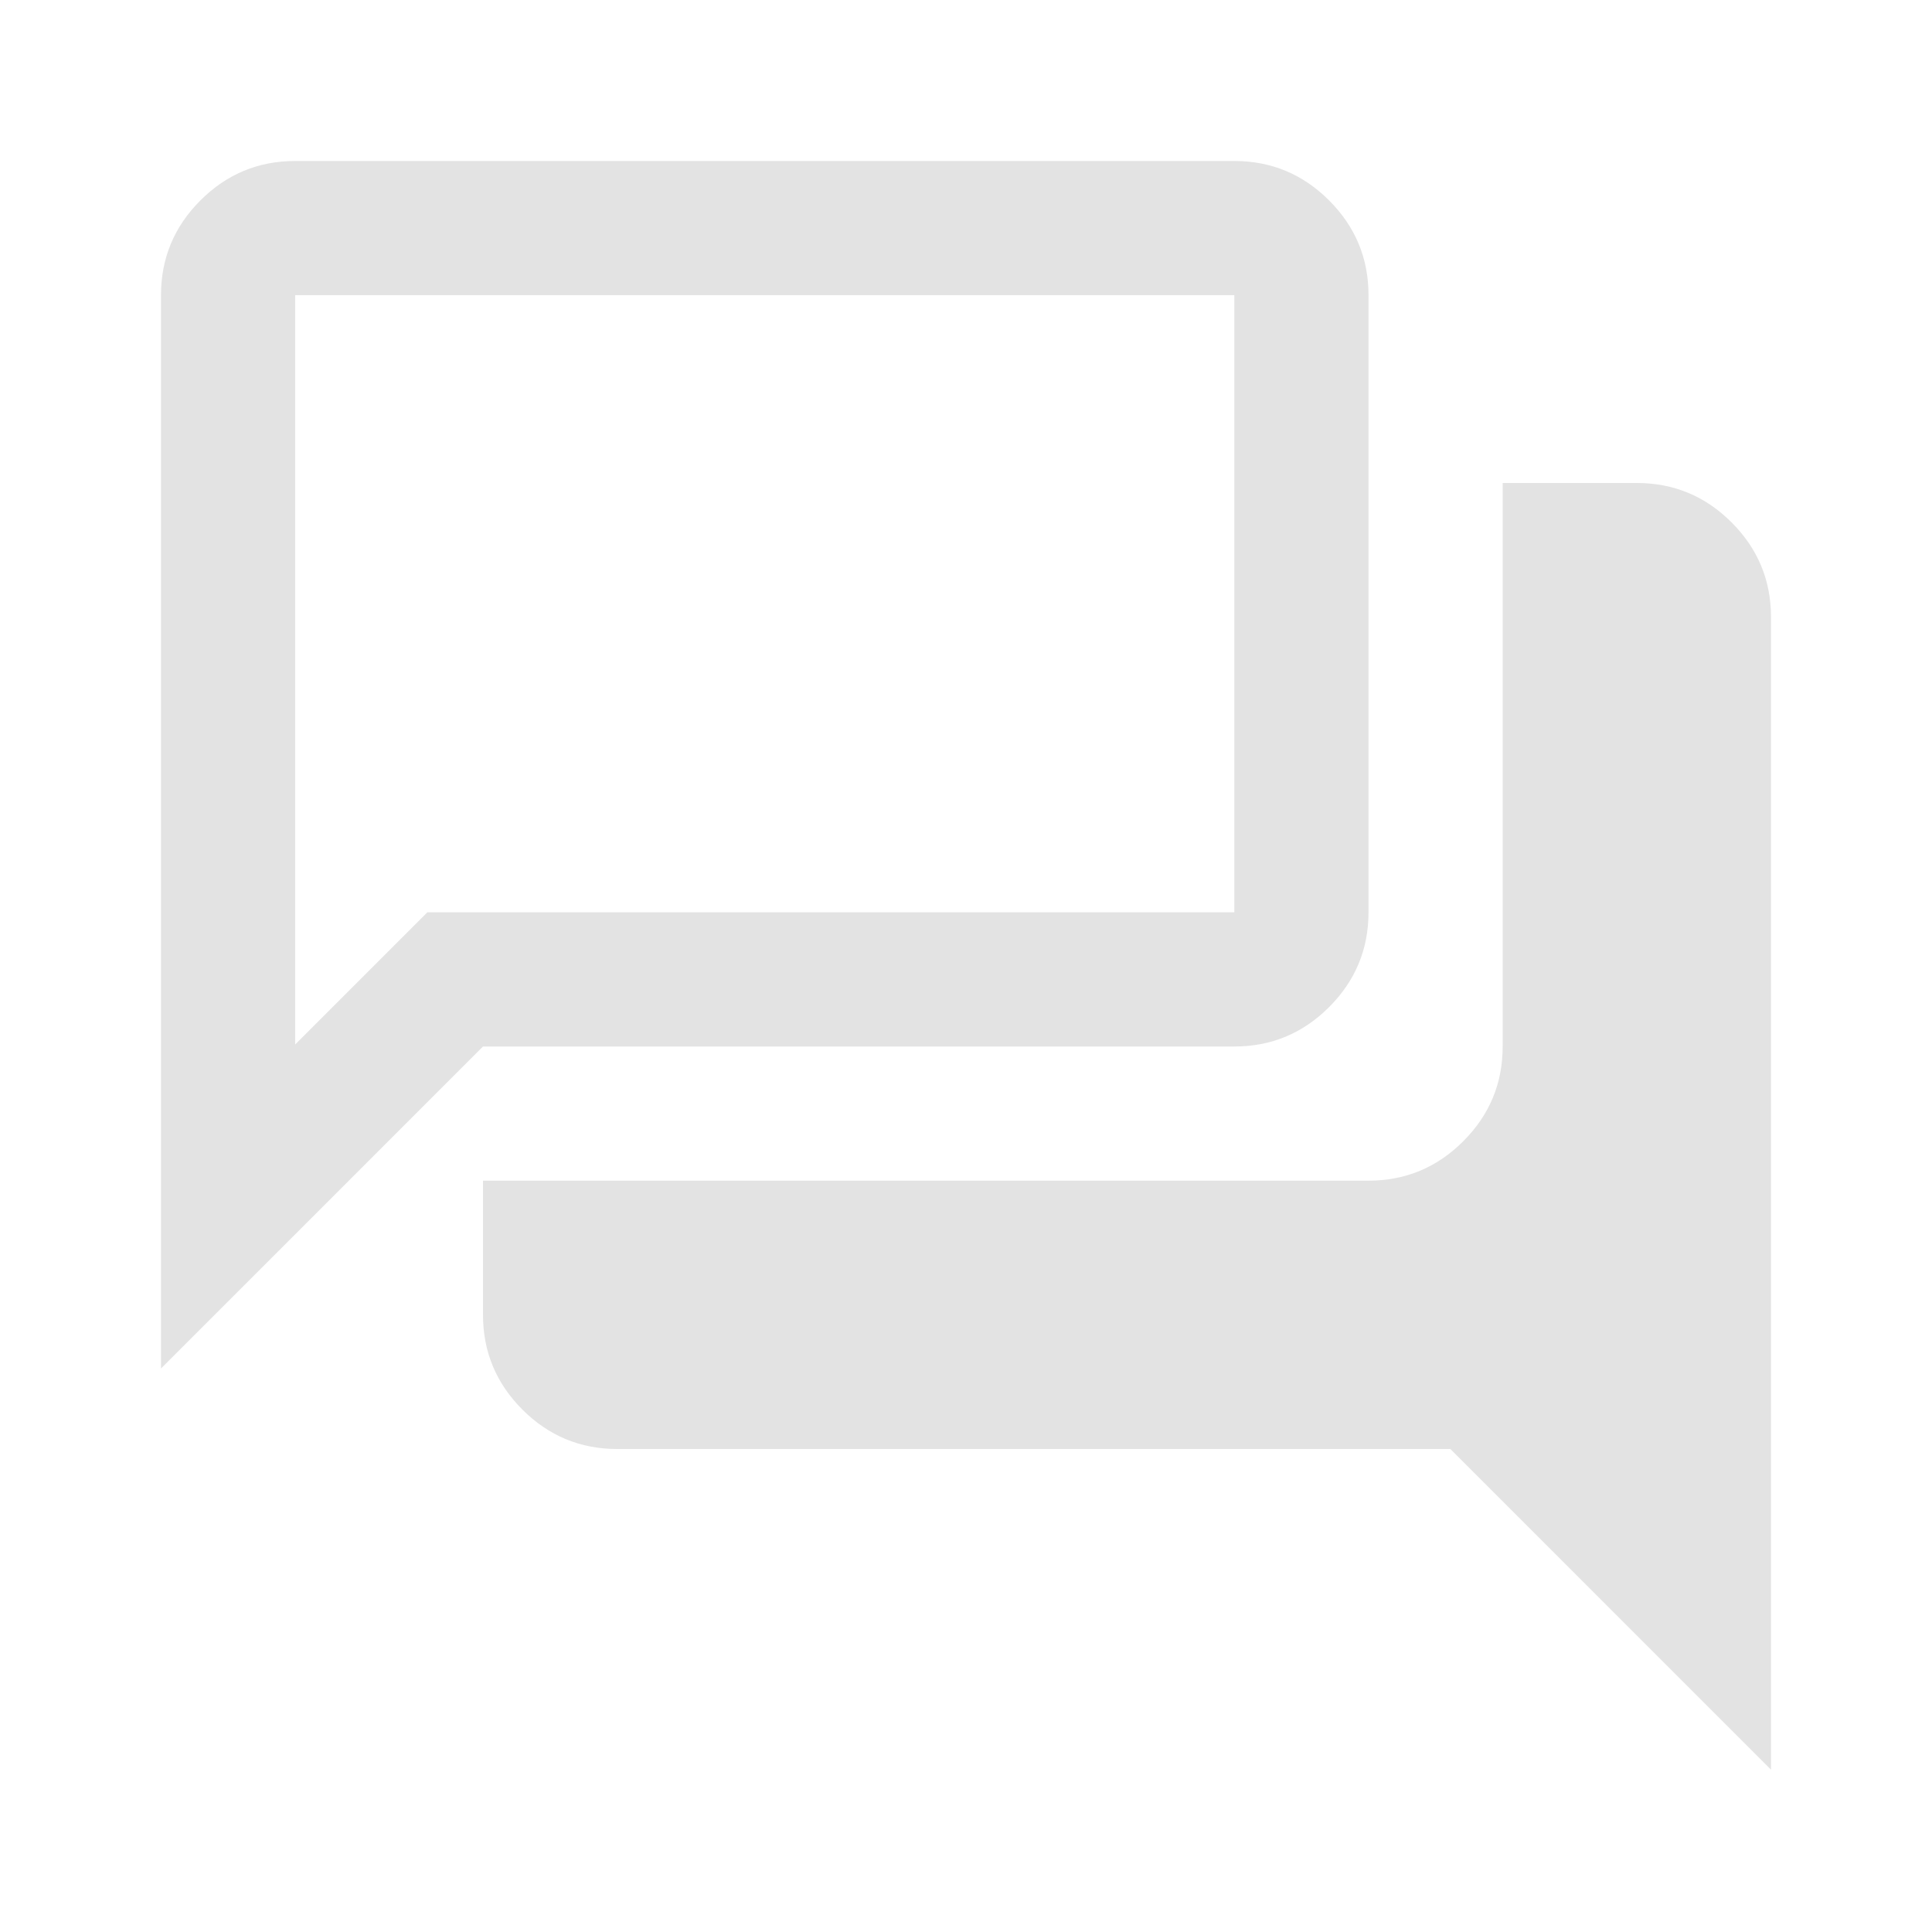
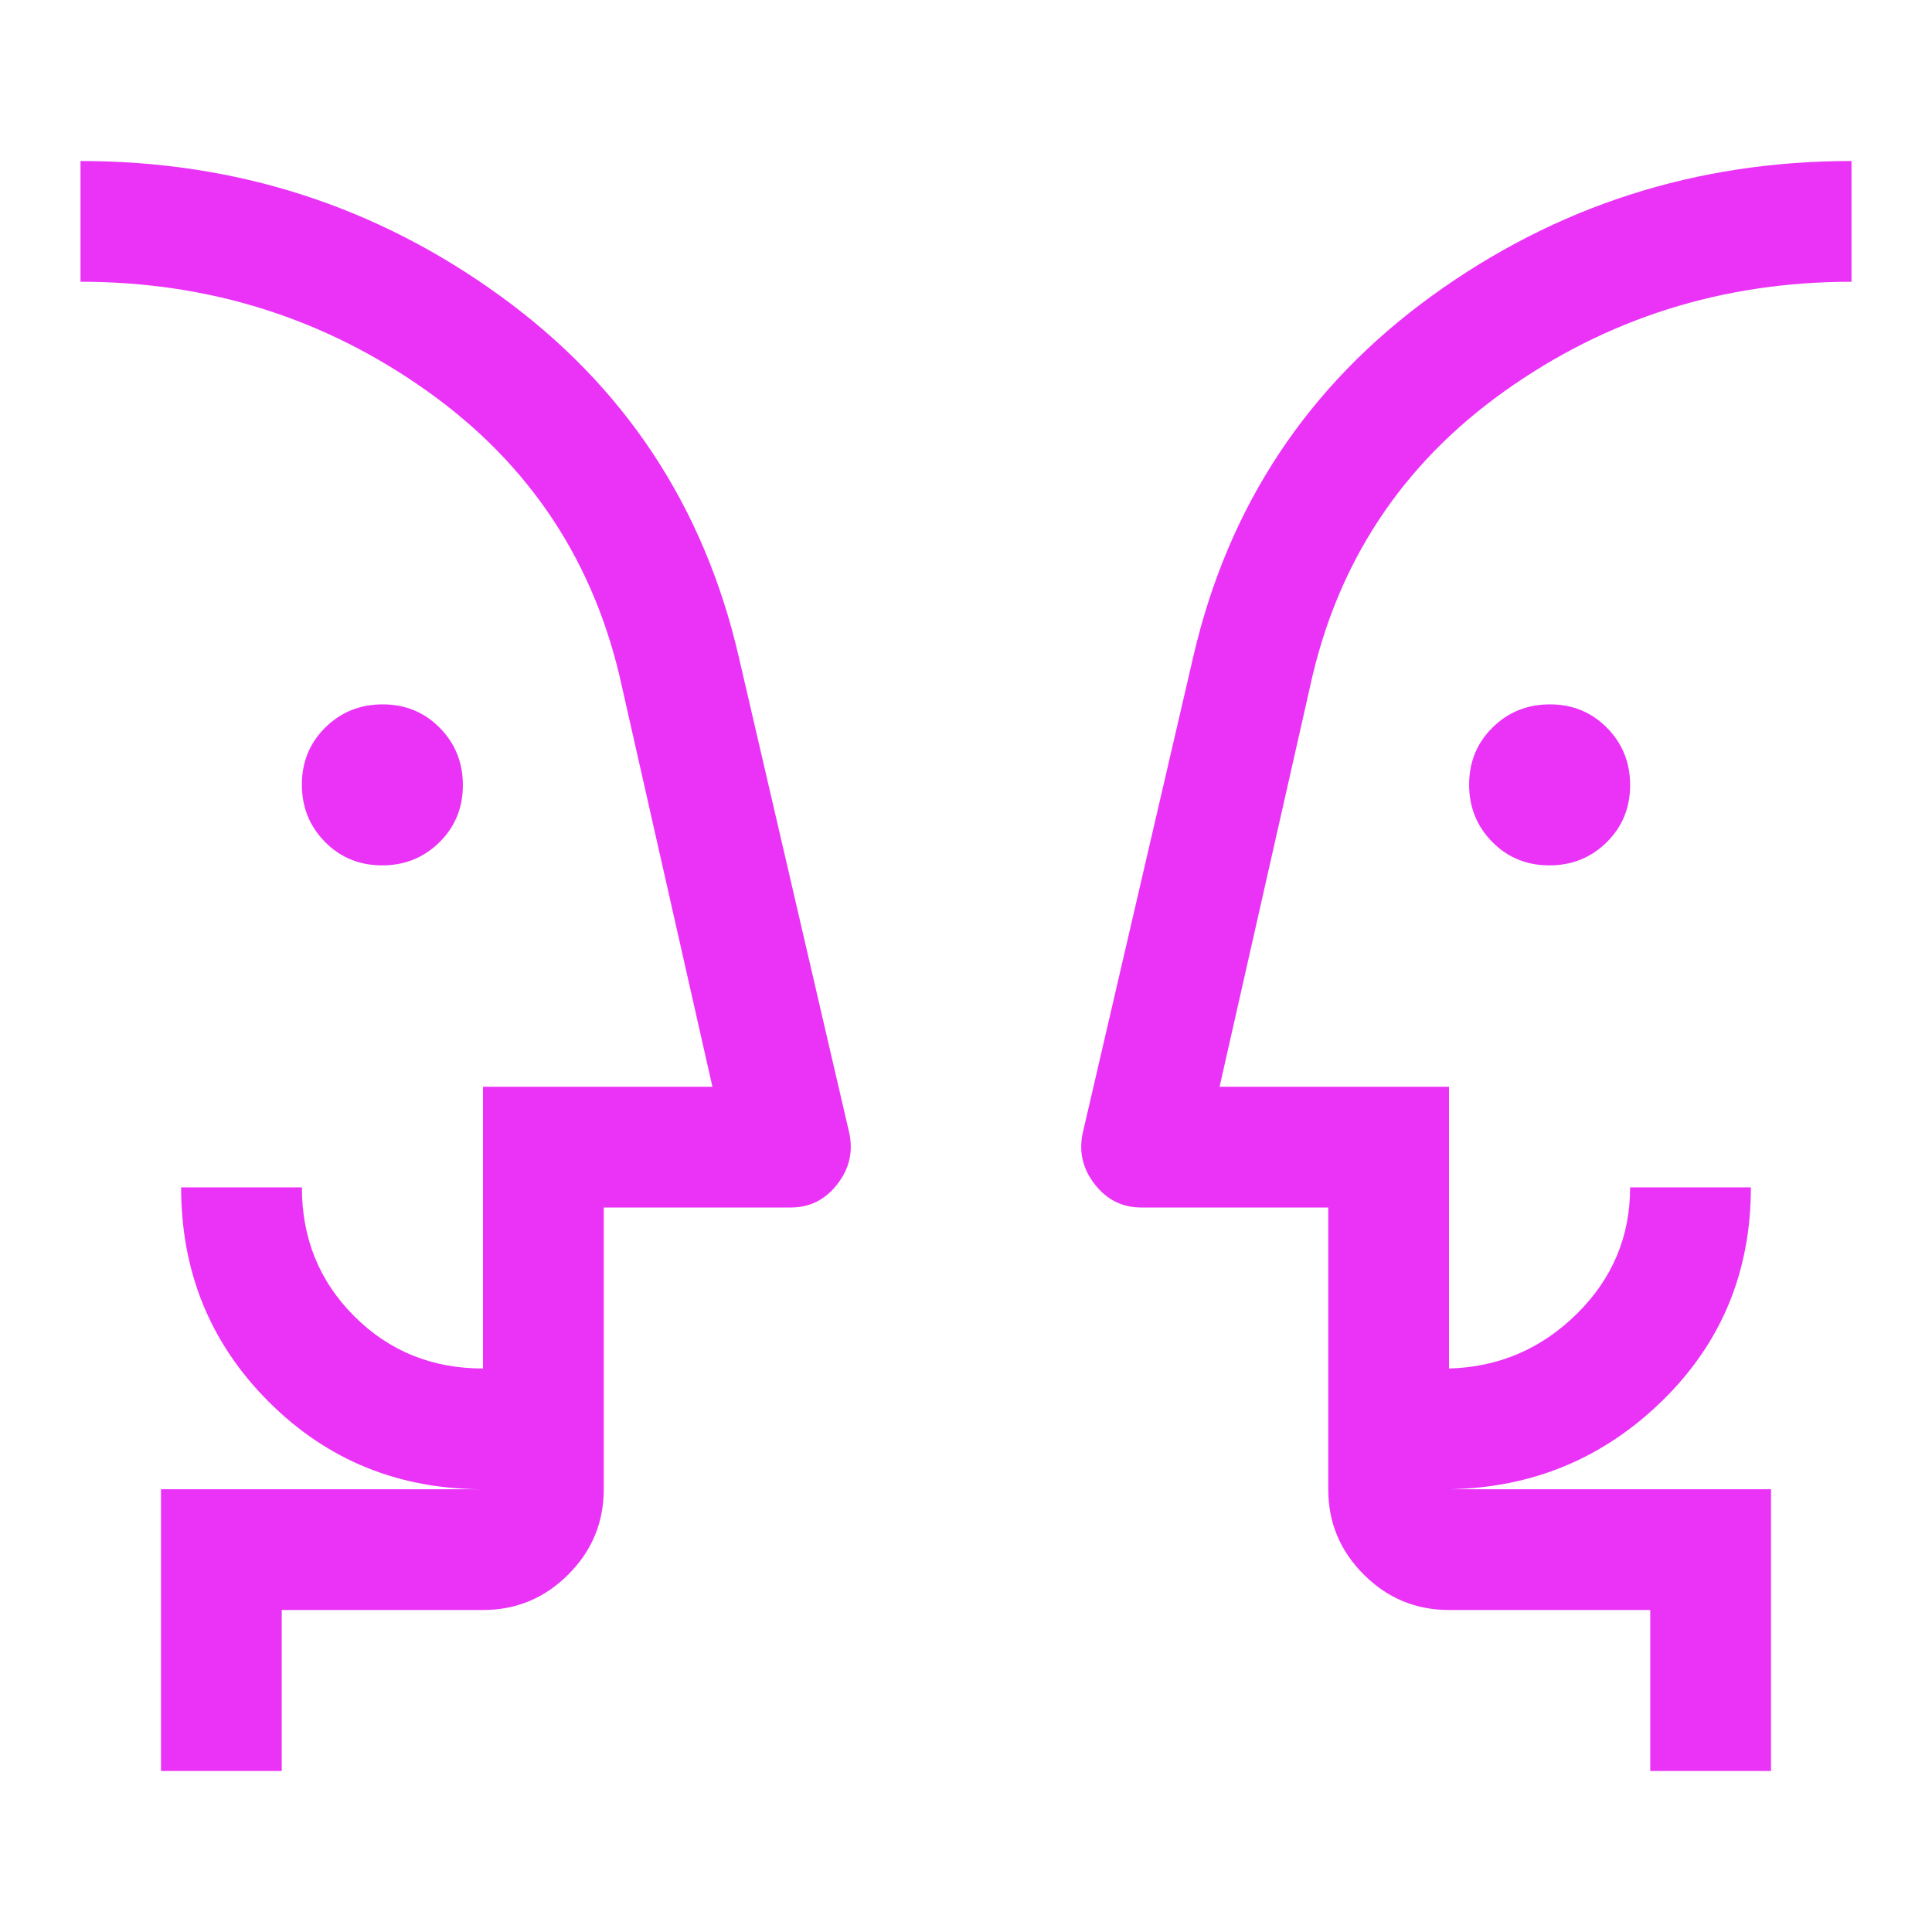
- <svg xmlns="http://www.w3.org/2000/svg" height="40px" viewBox="0 -960 960 960" width="40px" fill="#e3e3e3">
-   <path d="M880-80.67 720.67-240h-414q-27.5 0-47.09-19.58Q240-279.17 240-306.67v-66.66h440q27.5 0 47.08-19.59 19.59-19.58 19.59-47.08v-280h66.66q27.5 0 47.09 19.58Q880-680.83 880-653.33v572.66ZM146.67-441l65.66-65.67h401v-306.66H146.67V-441ZM80-280v-533.33q0-27.5 19.58-47.09Q119.17-880 146.67-880h466.66q27.5 0 47.09 19.58Q680-840.83 680-813.33v306.66q0 27.5-19.58 47.09Q640.83-440 613.33-440H240L80-280Zm66.67-226.67v-306.66 306.66Z" />
+ <svg xmlns="http://www.w3.org/2000/svg" height="48px" viewBox="0 -960 960 960" width="48px" fill="#EA33F7">
+   <path d="M161.5-541.64q-11.5-11.64-11.5-28.5t11.64-28.36q11.64-11.5 28.5-11.5t28.36 11.64q11.5 11.64 11.5 28.5t-11.64 28.36q-11.64 11.5-28.5 11.5t-28.36-11.64Zm580 0q-11.5-11.64-11.5-28.5t11.64-28.36q11.64-11.5 28.5-11.5t28.36 11.64q11.5 11.64 11.5 28.5t-11.64 28.36q-11.64 11.5-28.5 11.5t-28.36-11.64ZM40-450Zm880 0ZM140-80H80v-140h160q-63 0-106.5-43.5T90-370h60q0 38 26 64t64 26v-140h114l-45-199q-20-92-96.5-146.5T40-820v-60q116 0 208.5 67T367-634l55 237q3 14-6 25.5T393-360h-93v140q0 24.75-17.62 42.37Q264.75-160 240-160H140v80Zm740 0h-60v-80H720q-24.75 0-42.37-17.63Q660-195.25 660-220v-140h-93q-14 0-23-11.5t-6-25.5l55-237q26-112 118.5-179T920-880v60q-96.16 0-172.58 54.5Q671-711 651-619l-45 199h114v140q37-1 63.5-27.14Q810-333.29 810-370h60q0 63-44 106t-106 44h160v140ZM300-220v-60 60Zm360 0v-60 60Z" />
</svg>
